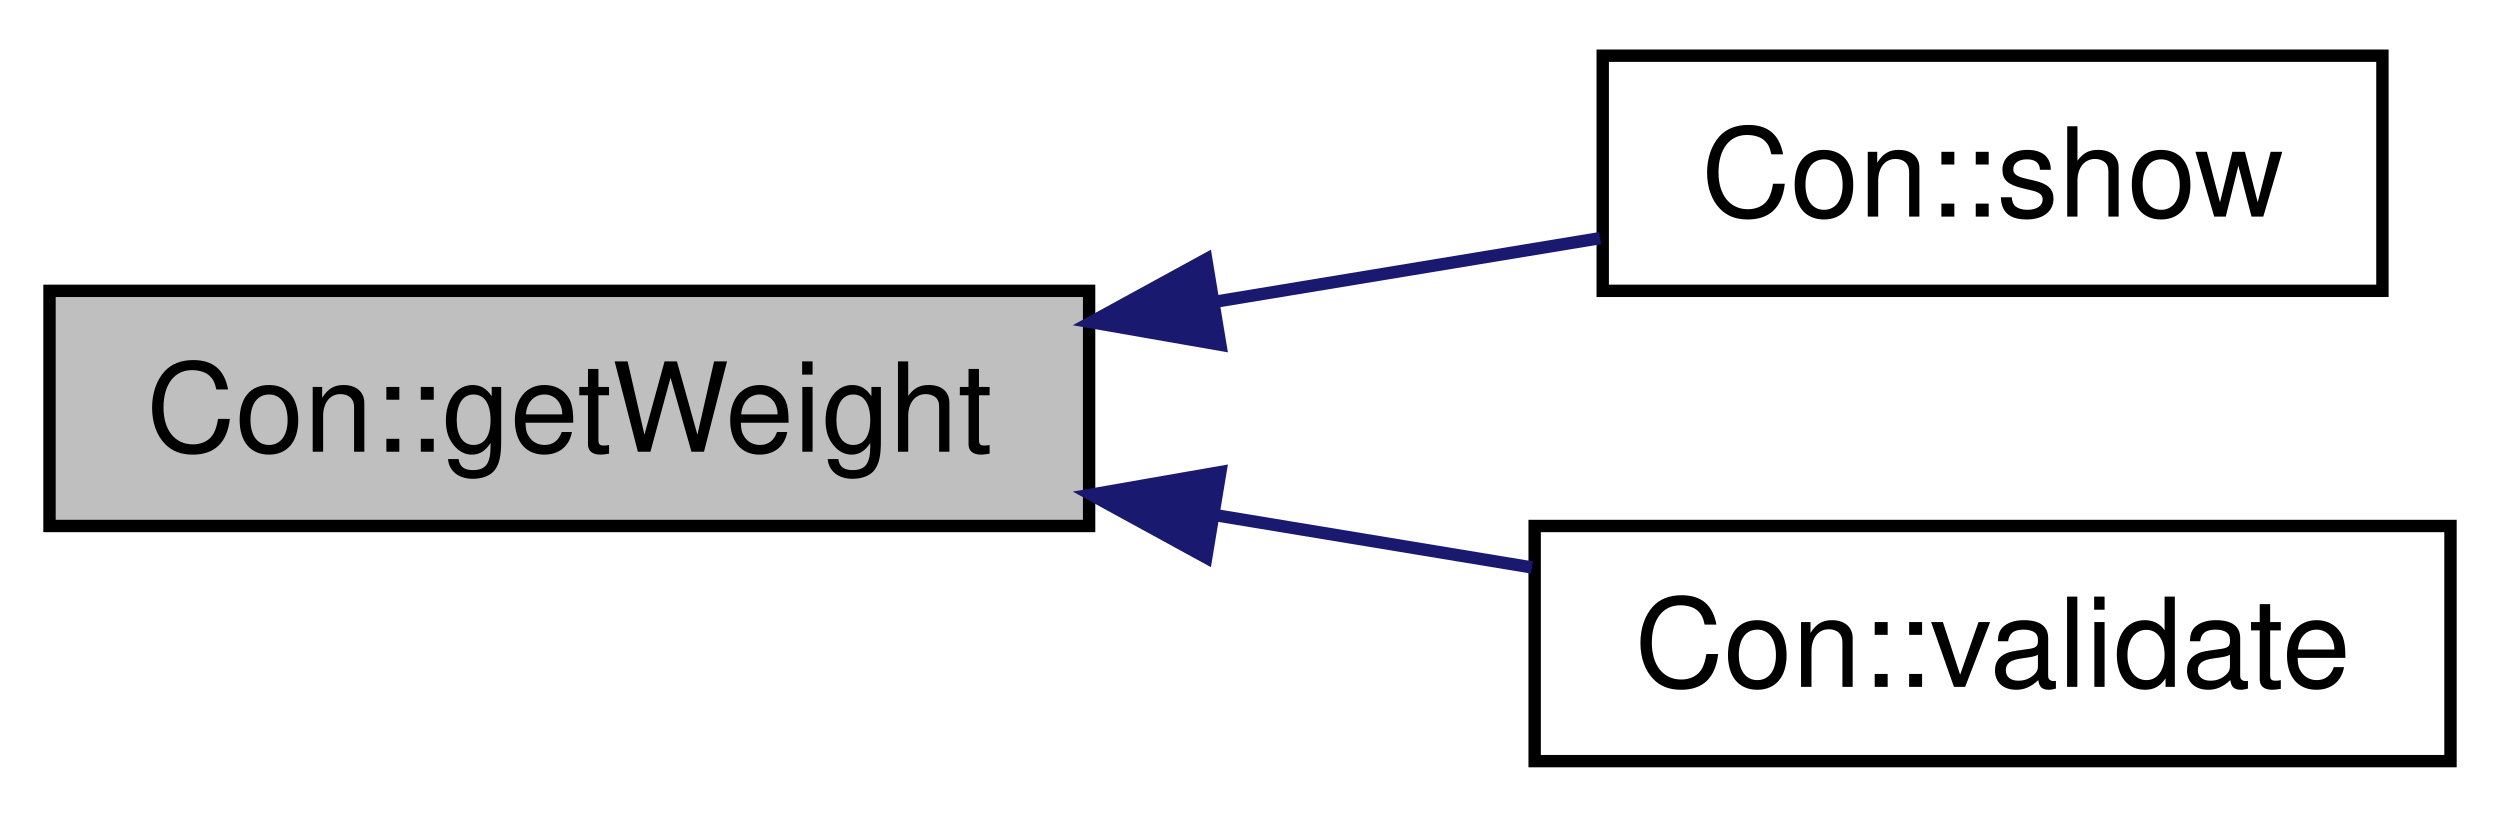
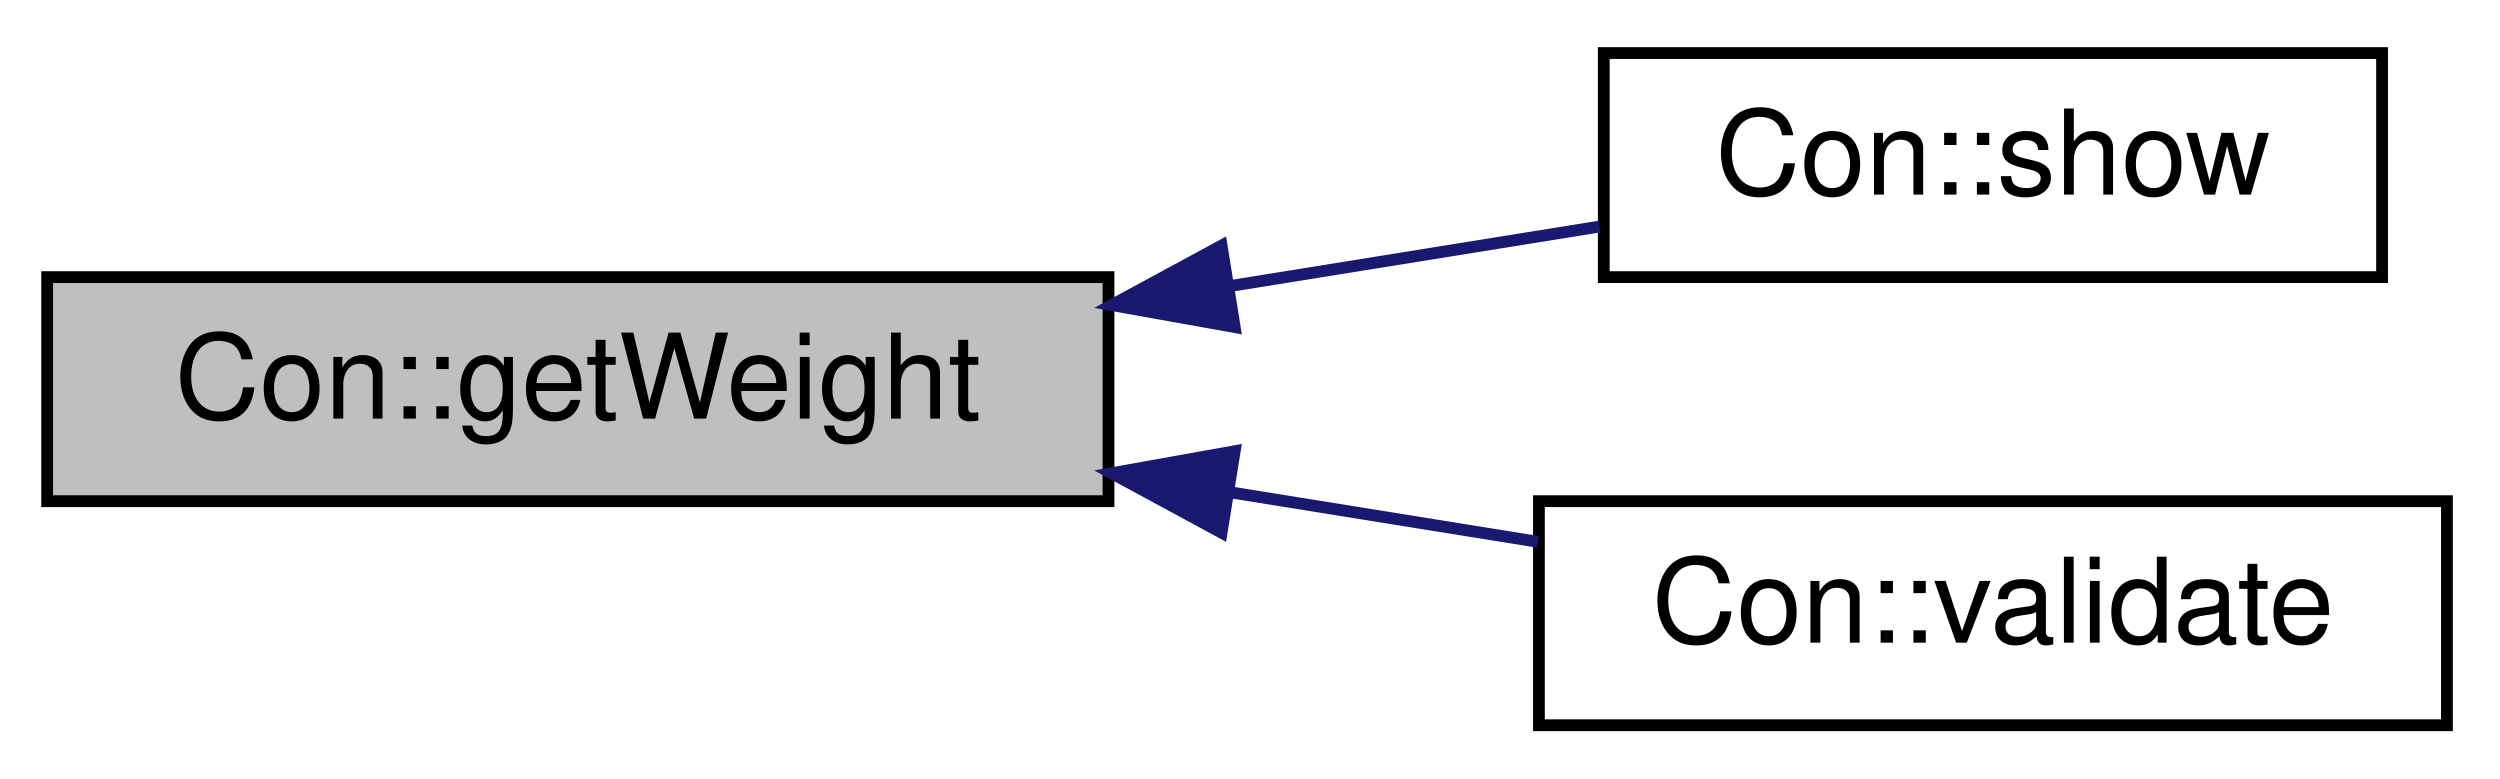
- <svg xmlns="http://www.w3.org/2000/svg" xmlns:xlink="http://www.w3.org/1999/xlink" width="202pt" height="66pt" viewBox="0.00 0.00 202.00 66.00">
+ <svg xmlns="http://www.w3.org/2000/svg" xmlns:xlink="http://www.w3.org/1999/xlink" width="212pt" height="66pt" viewBox="0.00 0.00 212.00 66.00">
  <g id="graph1" class="graph" transform="scale(1 1) rotate(0) translate(4 62)">
-     <polygon fill="white" stroke="white" points="-4,5 -4,-62 199,-62 199,5 -4,5" />
+     <polygon fill="white" stroke="white" points="-4,5 -4,-62 209,-62 209,5 -4,5" />
    <g id="node1" class="node">
-       <polygon fill="#bfbfbf" stroke="black" points="0,-19.5 0,-38.5 84,-38.5 84,-19.5 0,-19.5" />
-       <text text-anchor="middle" x="42" y="-25.5" font-family="Helvetica,sans-Serif" font-size="10.00">Con::getWeight</text>
+       <polygon fill="#bfbfbf" stroke="black" points="0,-19.5 0,-38.5 90,-38.5 90,-19.5 0,-19.5" />
+       <text text-anchor="middle" x="45" y="-26.5" font-family="Helvetica,sans-Serif" font-size="10.00">Con::getWeight</text>
    </g>
    <g id="node3" class="node">
-       <a xlink:href="class_con.html#ab85838575b5e01f3b8073136f2102922" target="_top" xlink:title="Pretty print of the Con information.">
-         <polygon fill="white" stroke="black" points="125.5,-38.5 125.5,-57.5 188.5,-57.5 188.5,-38.5 125.5,-38.5" />
-         <text text-anchor="middle" x="157" y="-44.5" font-family="Helvetica,sans-Serif" font-size="10.00">Con::show</text>
+       <a xlink:href="class_con.html#a6fac8dbf2a320d6fb674295a9c900a8a" target="_top" xlink:title="Pretty print of the Con information.">
+         <polygon fill="white" stroke="black" points="132,-38.5 132,-57.5 198,-57.5 198,-38.5 132,-38.5" />
+         <text text-anchor="middle" x="165" y="-45.5" font-family="Helvetica,sans-Serif" font-size="10.00">Con::show</text>
      </a>
    </g>
    <g id="edge2" class="edge">
-       <path fill="none" stroke="midnightblue" d="M94.212,-37.626C104.814,-39.378 115.658,-41.17 125.286,-42.76" />
-       <polygon fill="midnightblue" stroke="midnightblue" points="94.606,-34.144 84.169,-35.967 93.464,-41.05 94.606,-34.144" />
+       <path fill="none" stroke="midnightblue" d="M100.407,-37.76C111.087,-39.48 121.97,-41.232 131.643,-42.79" />
+       <polygon fill="midnightblue" stroke="midnightblue" points="100.704,-34.263 90.275,-36.129 99.591,-41.174 100.704,-34.263" />
    </g>
    <g id="node5" class="node">
      <a xlink:href="class_con.html#af5f836a7b0988b3d9113589b2959d5e6" target="_top" xlink:title="Object validator.">
-         <polygon fill="white" stroke="black" points="120,-0.5 120,-19.5 194,-19.5 194,-0.5 120,-0.5" />
-         <text text-anchor="middle" x="157" y="-6.5" font-family="Helvetica,sans-Serif" font-size="10.00">Con::validate</text>
+         <polygon fill="white" stroke="black" points="126.5,-0.5 126.5,-19.5 203.5,-19.5 203.5,-0.5 126.5,-0.5" />
+         <text text-anchor="middle" x="165" y="-7.5" font-family="Helvetica,sans-Serif" font-size="10.00">Con::validate</text>
      </a>
    </g>
    <g id="edge4" class="edge">
-       <path fill="none" stroke="midnightblue" d="M94.181,-20.379C102.813,-18.953 111.607,-17.5 119.774,-16.15" />
-       <polygon fill="midnightblue" stroke="midnightblue" points="93.464,-16.95 84.169,-22.033 94.606,-23.856 93.464,-16.95" />
+       <path fill="none" stroke="midnightblue" d="M100.186,-20.275C109.059,-18.846 118.077,-17.394 126.432,-16.049" />
+       <polygon fill="midnightblue" stroke="midnightblue" points="99.591,-16.826 90.275,-21.871 100.704,-23.737 99.591,-16.826" />
    </g>
  </g>
</svg>
